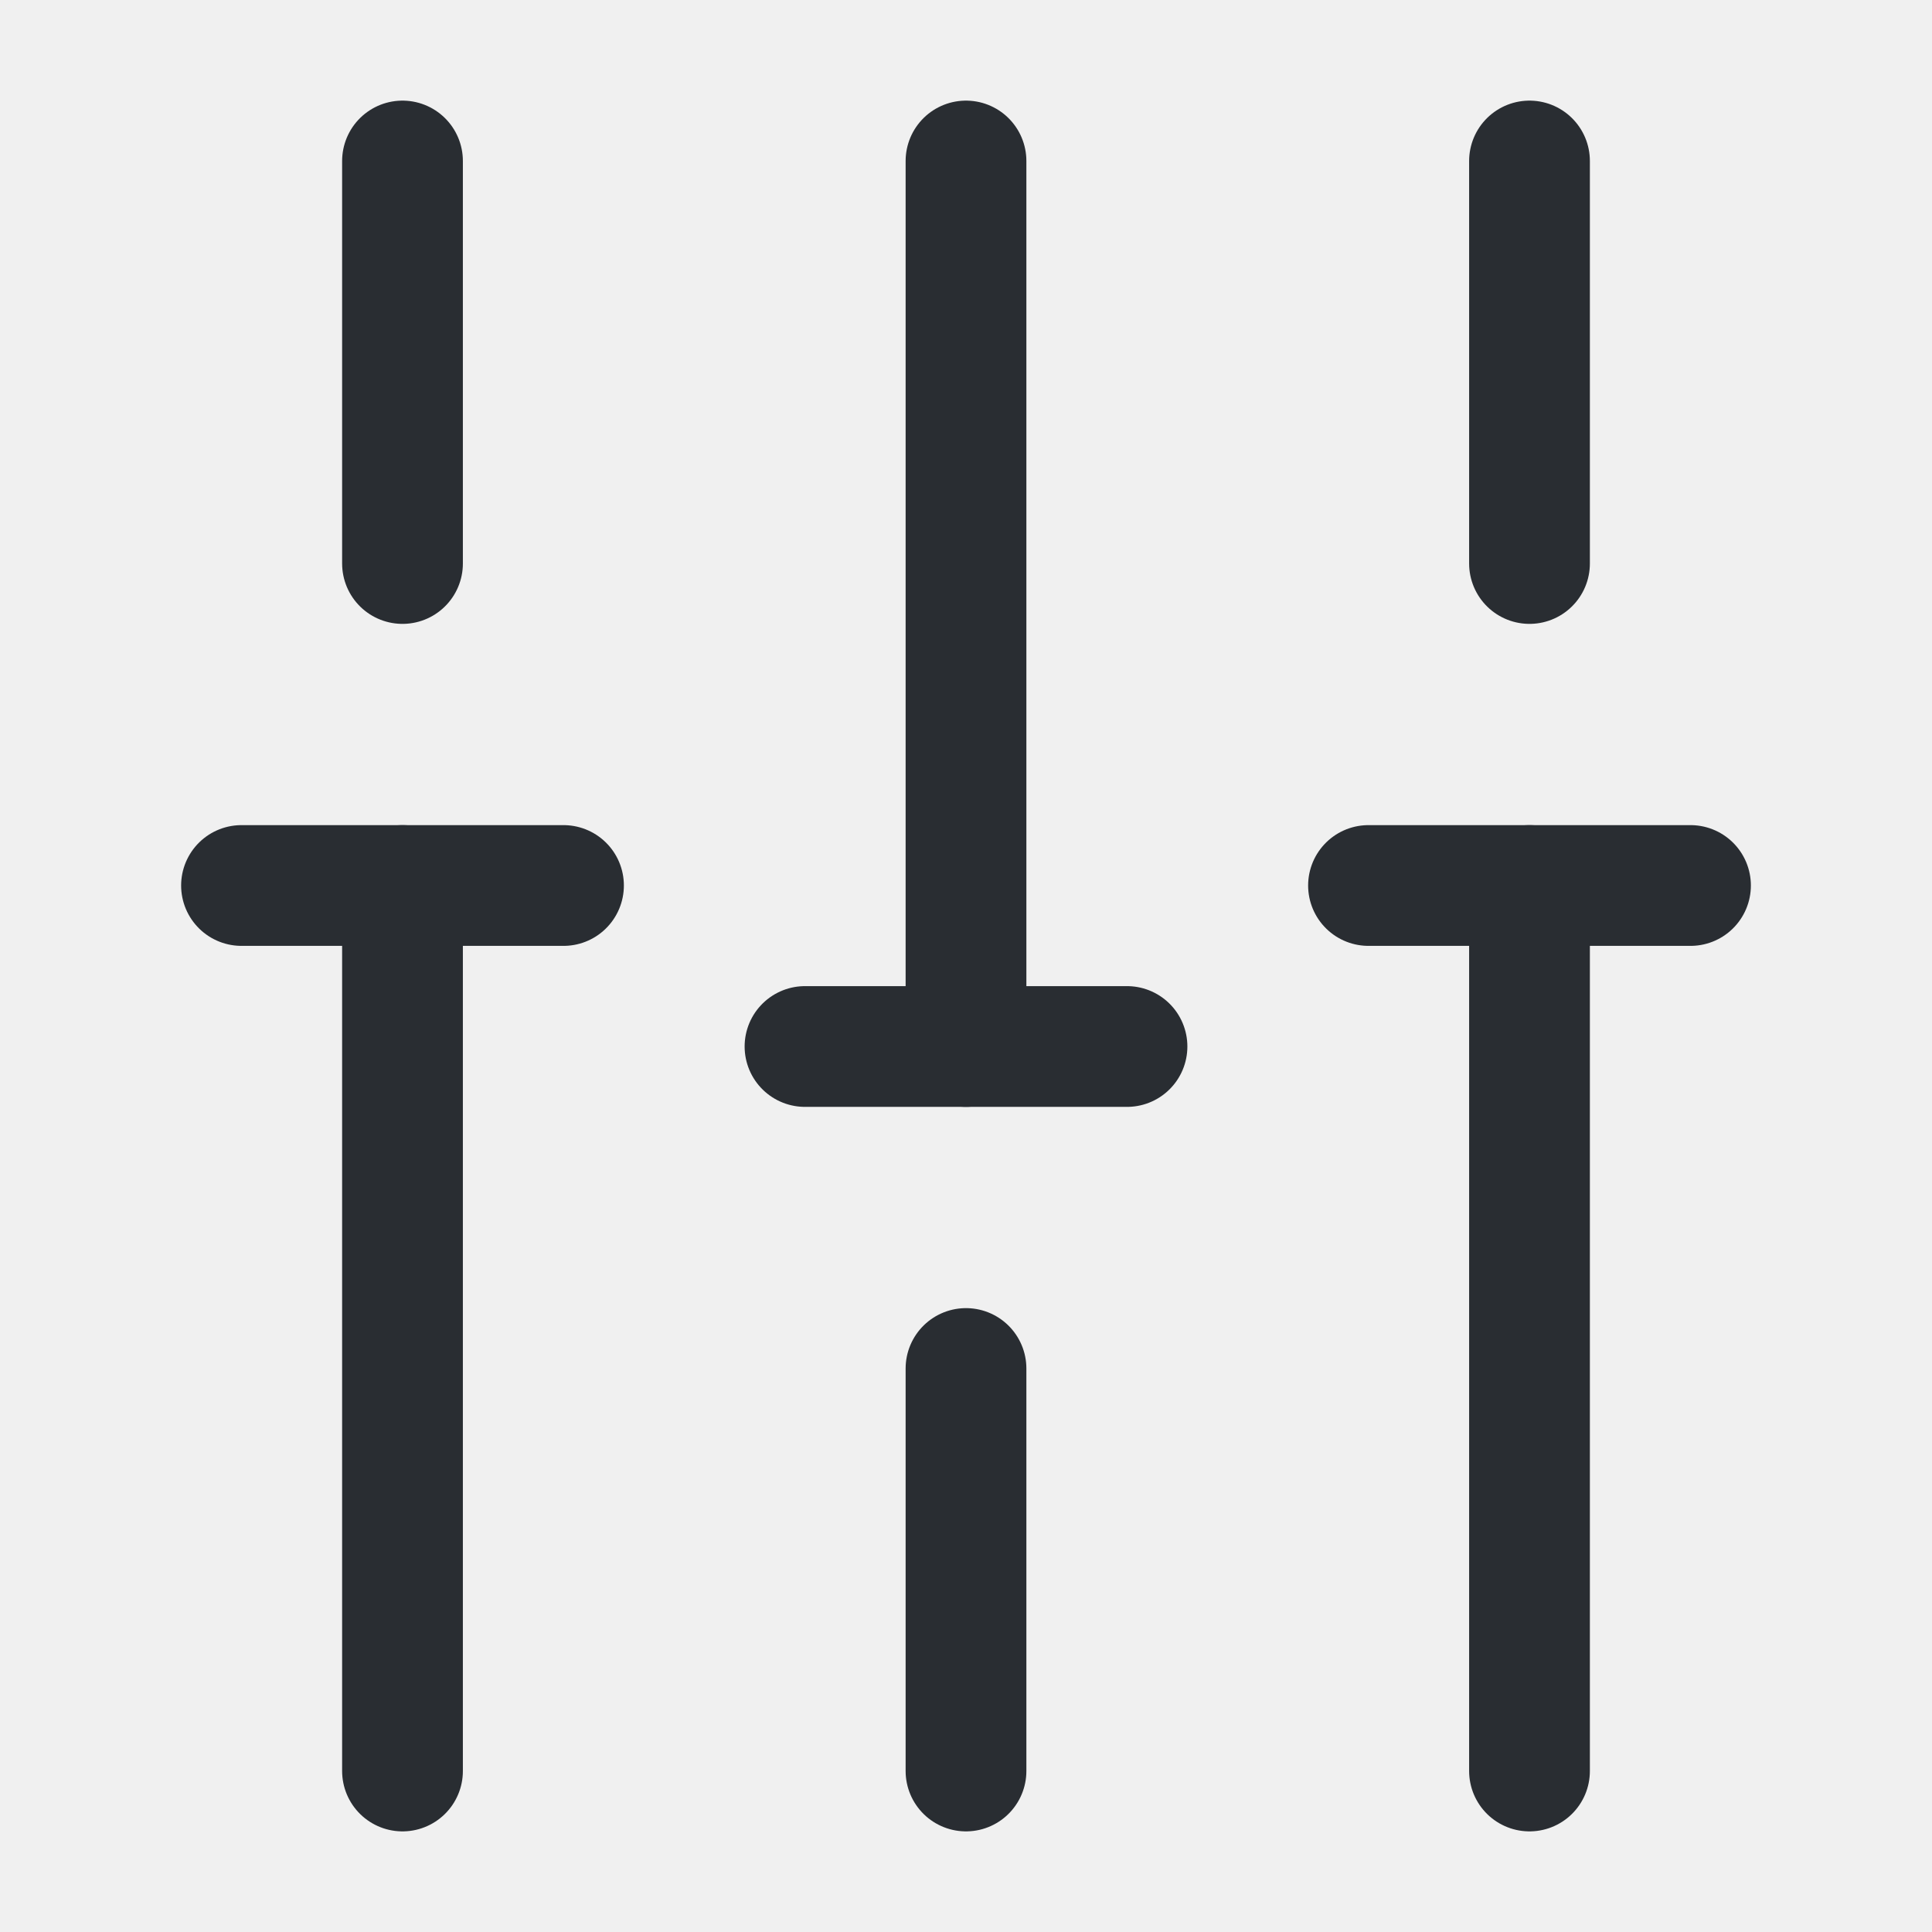
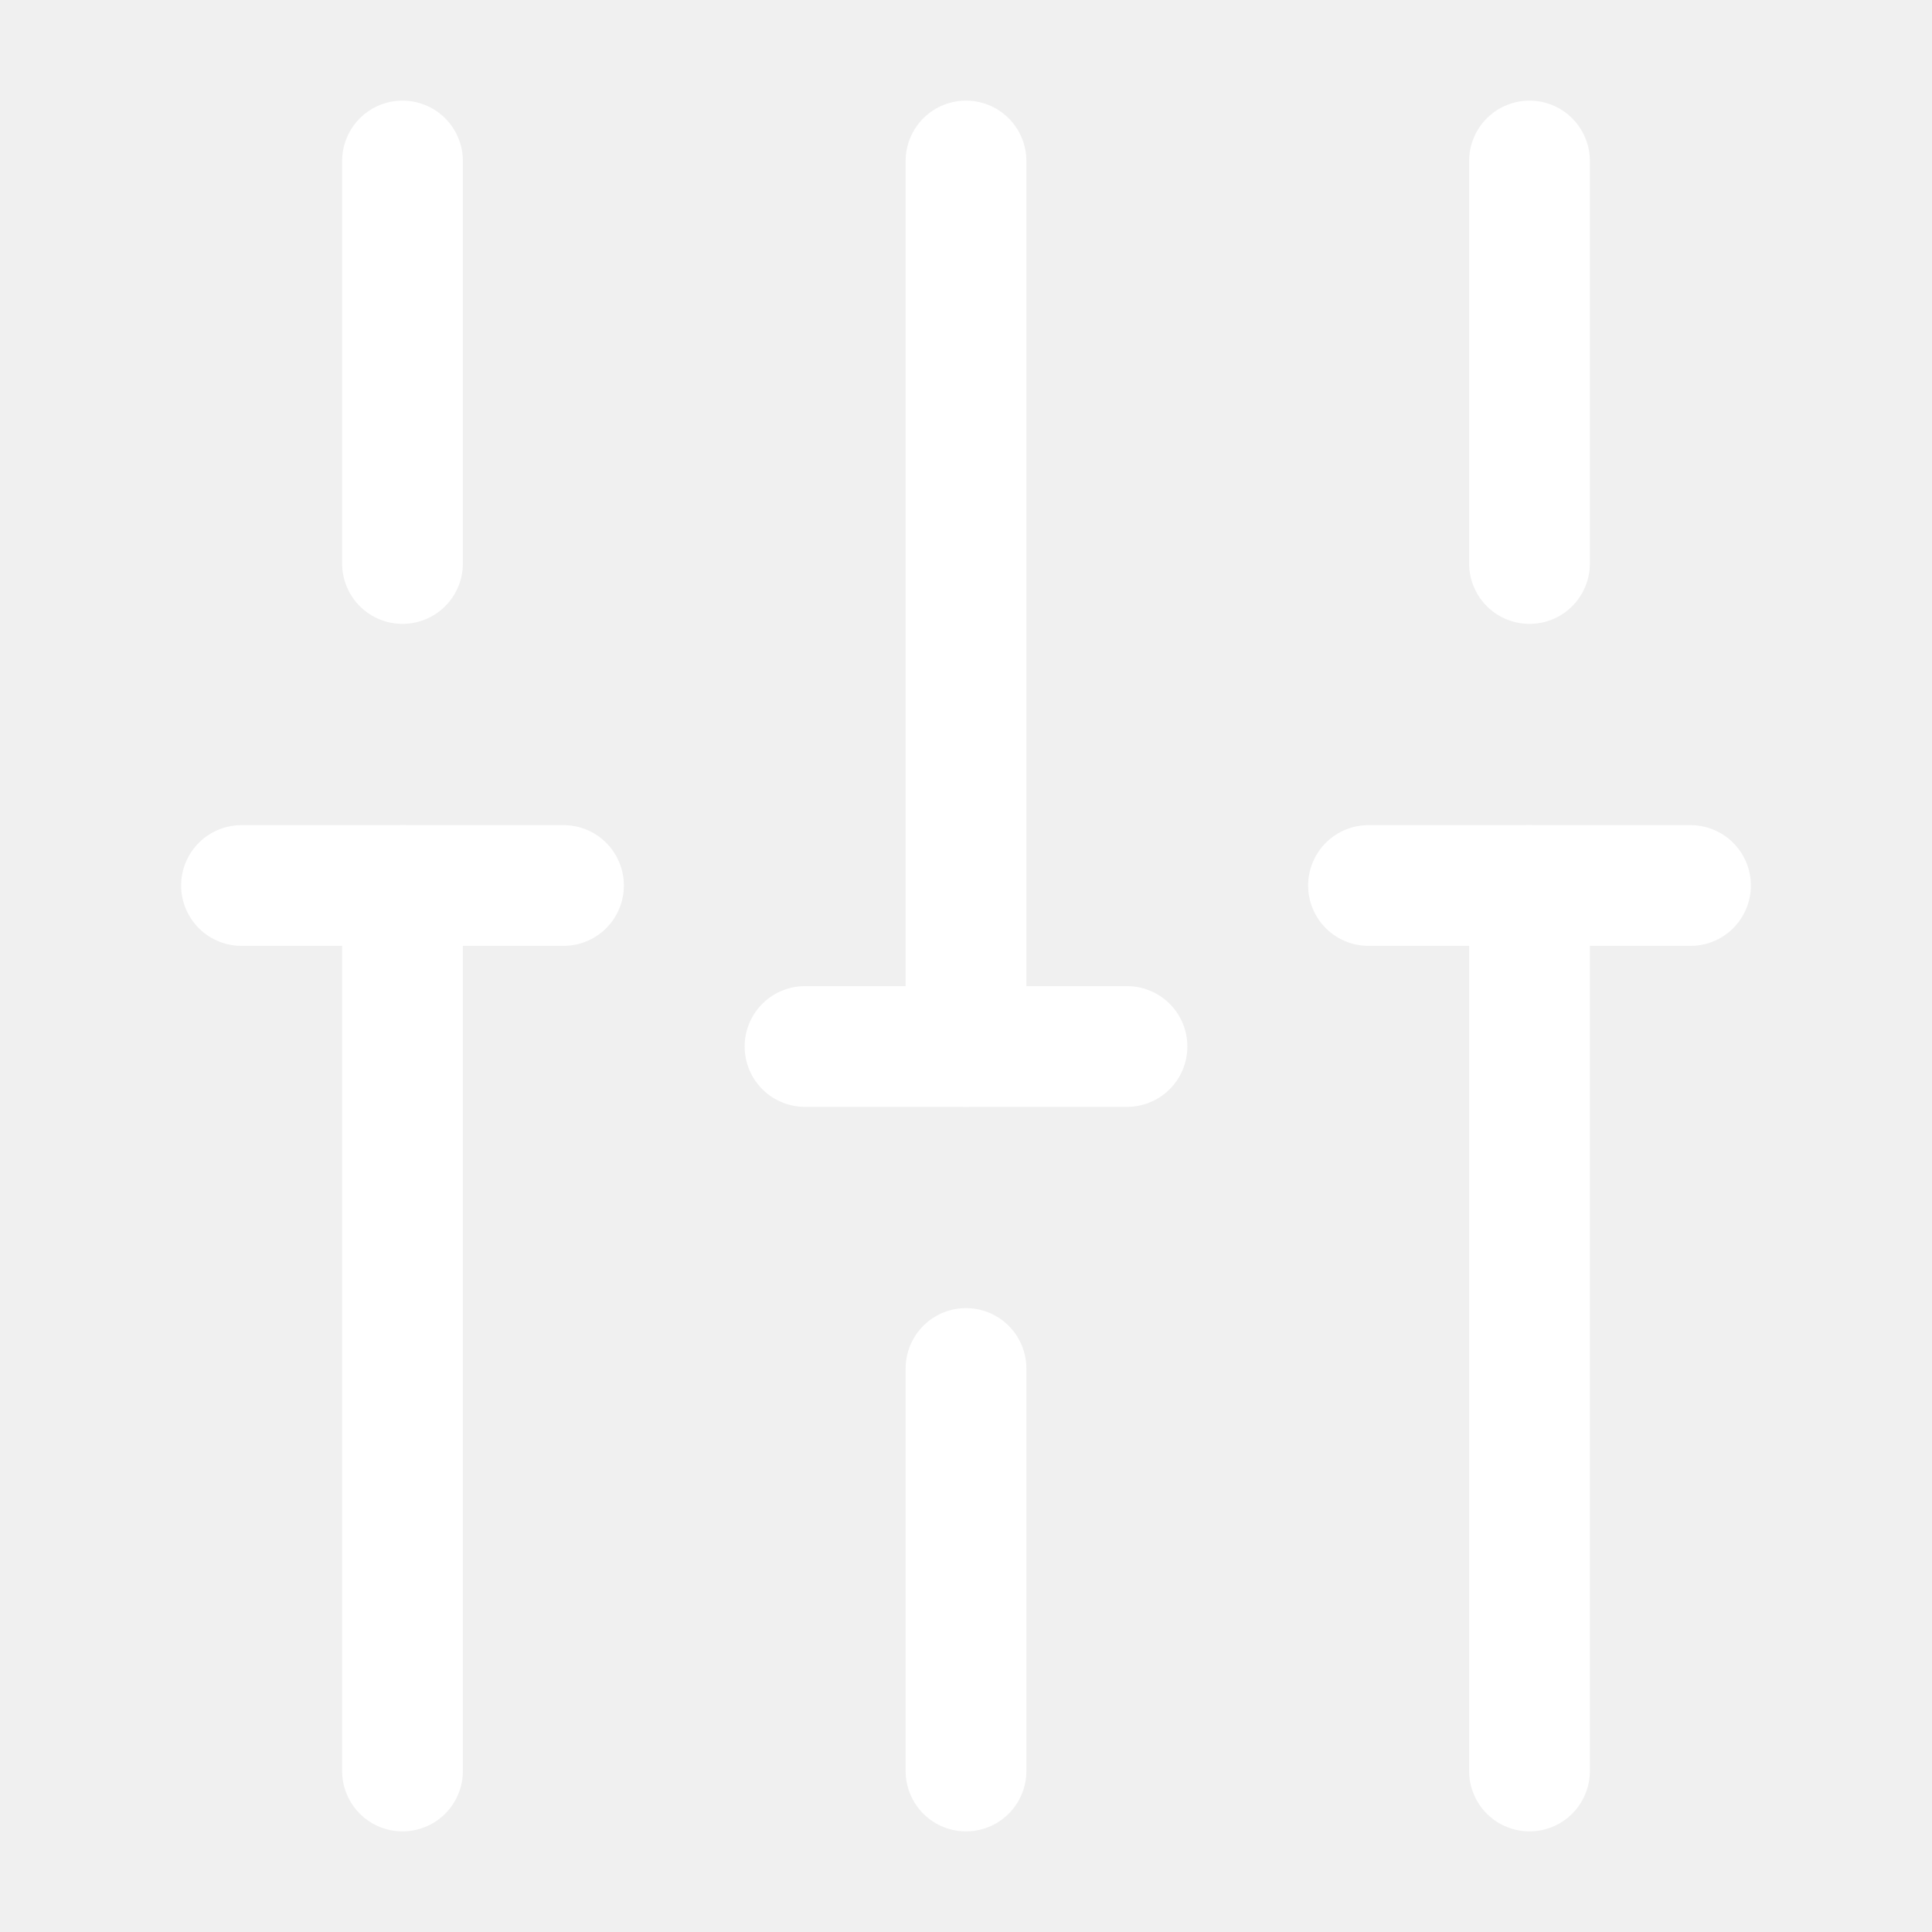
<svg xmlns="http://www.w3.org/2000/svg" width="800px" height="800px" viewBox="0 0 24 24" fill="none">
-   <path d="M19 22V11" stroke="#292D32" stroke-width="1.5" stroke-miterlimit="10" stroke-linecap="round" stroke-linejoin="round" />
-   <path d="M19 7V2" stroke="#292D32" stroke-width="1.5" stroke-miterlimit="10" stroke-linecap="round" stroke-linejoin="round" />
-   <path d="M12 22V17" stroke="#292D32" stroke-width="1.5" stroke-miterlimit="10" stroke-linecap="round" stroke-linejoin="round" />
-   <path d="M12 13V2" stroke="#292D32" stroke-width="1.5" stroke-miterlimit="10" stroke-linecap="round" stroke-linejoin="round" />
-   <path d="M5 22V11" stroke="#292D32" stroke-width="1.5" stroke-miterlimit="10" stroke-linecap="round" stroke-linejoin="round" />
-   <path d="M5 7V2" stroke="#292D32" stroke-width="1.5" stroke-miterlimit="10" stroke-linecap="round" stroke-linejoin="round" />
-   <path d="M3 11H7" stroke="#292D32" stroke-width="1.5" stroke-miterlimit="10" stroke-linecap="round" stroke-linejoin="round" />
-   <path d="M17 11H21" stroke="#292D32" stroke-width="1.5" stroke-miterlimit="10" stroke-linecap="round" stroke-linejoin="round" />
-   <path d="M10 13H14" stroke="#292D32" stroke-width="1.5" stroke-miterlimit="10" stroke-linecap="round" stroke-linejoin="round" />
+   <path d="M19 22V11" stroke="#fff" stroke-width="1.5" stroke-miterlimit="10" stroke-linecap="round" stroke-linejoin="round" />
+   <path d="M19 7V2" stroke="#fff" stroke-width="1.5" stroke-miterlimit="10" stroke-linecap="round" stroke-linejoin="round" />
+   <path d="M12 22V17" stroke="#fff" stroke-width="1.5" stroke-miterlimit="10" stroke-linecap="round" stroke-linejoin="round" />
+   <path d="M12 13V2" stroke="#fff" stroke-width="1.5" stroke-miterlimit="10" stroke-linecap="round" stroke-linejoin="round" />
+   <path d="M5 22V11" stroke="#fff" stroke-width="1.5" stroke-miterlimit="10" stroke-linecap="round" stroke-linejoin="round" />
+   <path d="M5 7V2" stroke="#fff" stroke-width="1.5" stroke-miterlimit="10" stroke-linecap="round" stroke-linejoin="round" />
+   <path d="M3 11H7" stroke="#fff" stroke-width="1.5" stroke-miterlimit="10" stroke-linecap="round" stroke-linejoin="round" />
+   <path d="M17 11H21" stroke="#fff" stroke-width="1.5" stroke-miterlimit="10" stroke-linecap="round" stroke-linejoin="round" />
+   <path d="M10 13H14" stroke="#fff" stroke-width="1.5" stroke-miterlimit="10" stroke-linecap="round" stroke-linejoin="round" />
</svg>
